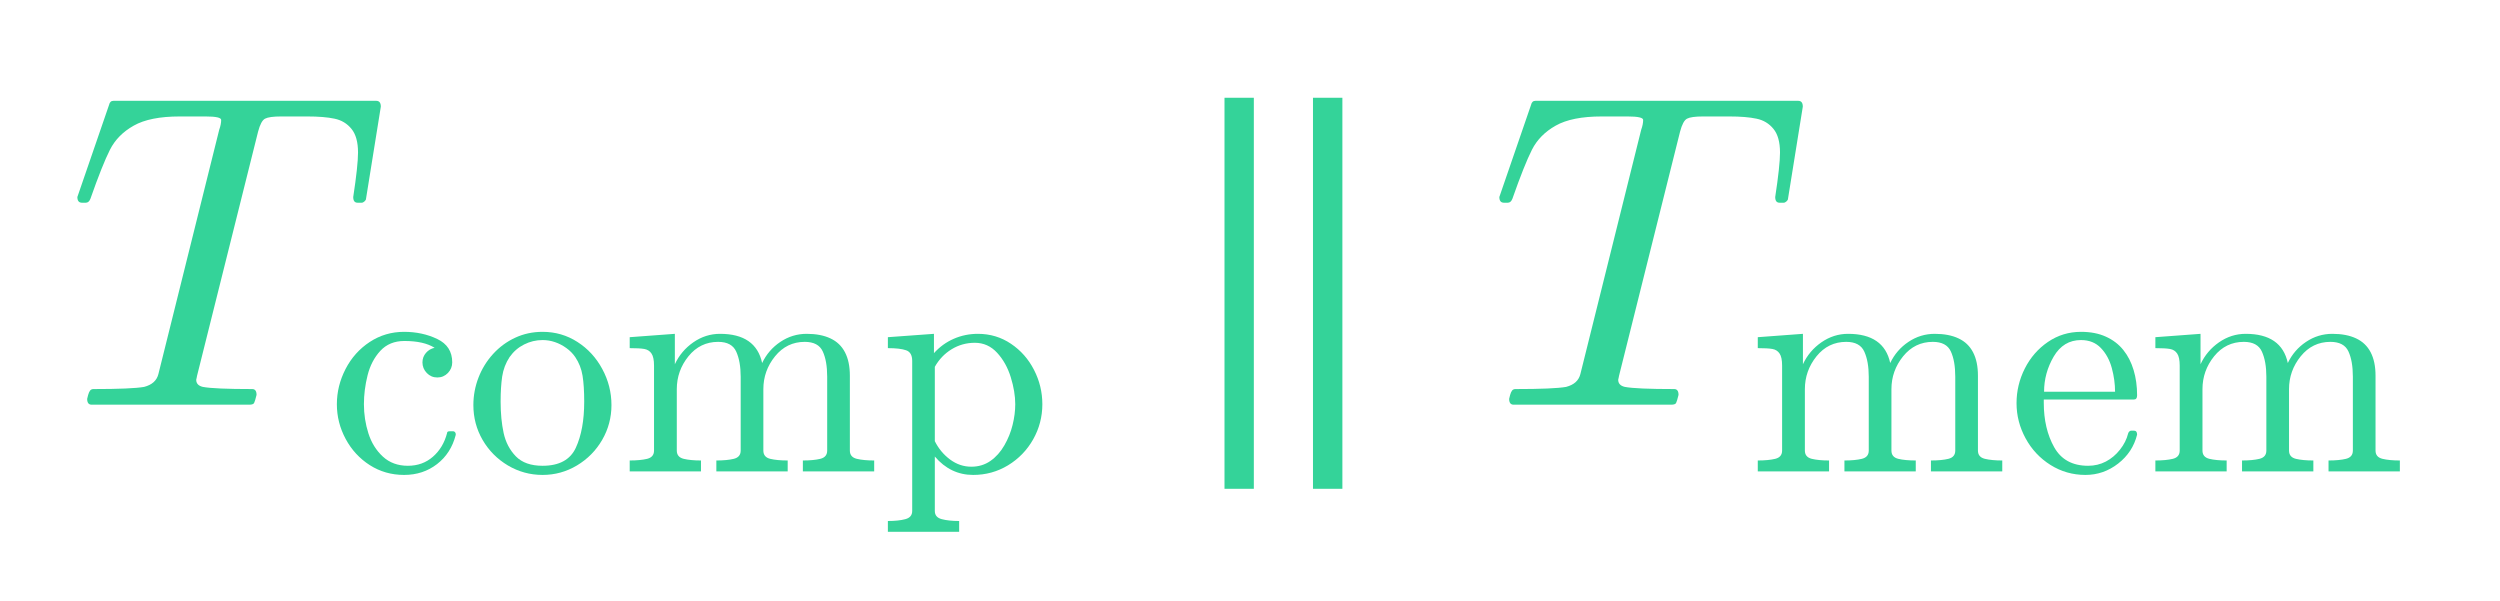
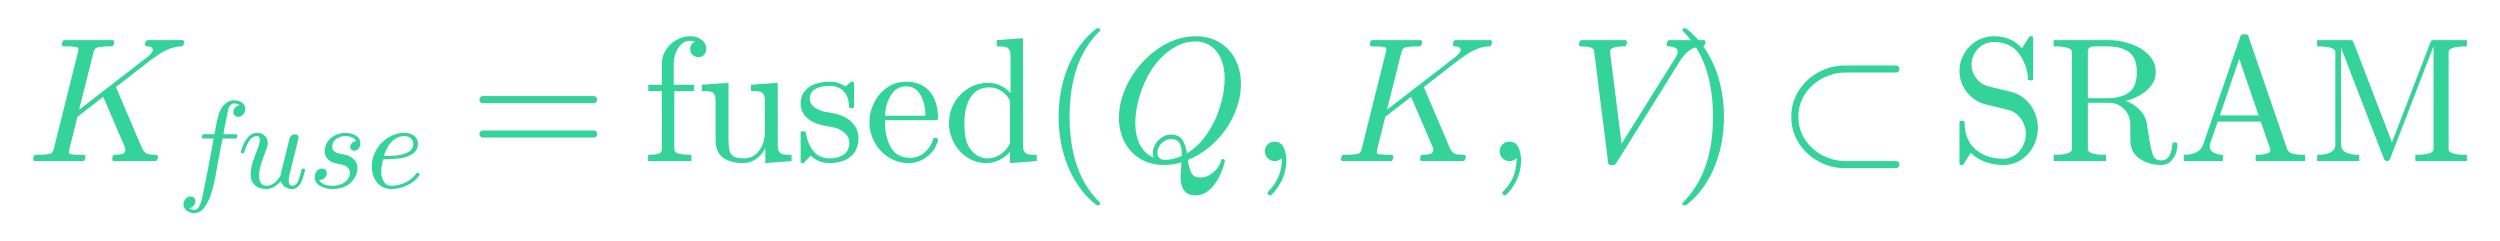
- <svg xmlns="http://www.w3.org/2000/svg" xmlns:xlink="http://www.w3.org/1999/xlink" width="134.88pt" height="32.394pt" viewBox="0 0 134.88 32.394" version="1.1">
+ <svg xmlns="http://www.w3.org/2000/svg" xmlns:xlink="http://www.w3.org/1999/xlink" width="338.88pt" height="32.634pt" viewBox="0 0 338.88 32.634" version="1.1">
  <defs>
    <style type="text/css">*{stroke-linejoin: round; stroke-linecap: butt}</style>
  </defs>
  <g id="figure_1">
    <g id="text_1">
      <g style="fill: #34d399" transform="translate(3.6 21.83438) scale(0.24 -0.24)">
        <defs>
-           <path id="Cmmi10-78" d="M 294 84  Q 297 100 308 140  Q 319 181 336 203  Q 353 225 384 225  Q 934 225 1113 256  Q 1284 300 1319 441  L 2194 3956  Q 2222 4034 2222 4097  Q 2222 4147 1997 4147  L 1625 4147  Q 1197 4147 964 4015  Q 731 3884 622 3668  Q 513 3453 341 2963  Q 319 2906 275 2906  L 219 2906  Q 153 2906 153 2988  L 609 4313  Q 622 4372 672 4372  L 4453 4372  Q 4519 4372 4519 4288  L 4306 2963  Q 4306 2944 4284 2925  Q 4263 2906 4244 2906  L 4184 2906  Q 4122 2906 4122 2988  Q 4191 3441 4191 3628  Q 4191 3853 4097 3968  Q 4003 4084 3853 4115  Q 3703 4147 3463 4147  L 3084 4147  Q 2913 4147 2853 4115  Q 2794 4084 2753 3928  L 1875 416  Q 1872 403 1870 390  Q 1869 378 1863 359  Q 1863 278 1959 256  Q 2125 225 2669 225  Q 2731 225 2731 141  Q 2709 50 2696 25  Q 2684 0 2625 0  L 359 0  Q 294 0 294 84  z " transform="scale(0.015625)" />
-           <path id="Cmr10-7b" d="M 1594 -72  Q 1206 -72 890 129  Q 575 331 394 667  Q 213 1003 213 1381  Q 213 1759 392 2106  Q 572 2453 889 2661  Q 1206 2869 1594 2869  Q 1969 2869 2276 2722  Q 2584 2575 2584 2241  Q 2584 2116 2495 2023  Q 2406 1931 2278 1931  Q 2150 1931 2061 2023  Q 1972 2116 1972 2241  Q 1972 2353 2044 2436  Q 2116 2519 2222 2541  Q 2000 2681 1600 2681  Q 1294 2681 1106 2478  Q 919 2275 844 1975  Q 769 1675 769 1381  Q 769 1072 861 783  Q 953 494 1158 305  Q 1363 116 1672 116  Q 1975 116 2187 302  Q 2400 488 2478 788  Q 2478 825 2528 825  L 2606 825  Q 2625 825 2640 808  Q 2656 791 2656 769  L 2656 750  Q 2559 372 2271 150  Q 1984 -72 1594 -72  z " transform="scale(0.015625)" />
-           <path id="Cmr10-42" d="M 1600 -72  Q 1216 -72 887 123  Q 559 319 368 647  Q 178 975 178 1363  Q 178 1656 283 1928  Q 388 2200 583 2414  Q 778 2628 1037 2748  Q 1297 2869 1600 2869  Q 1994 2869 2317 2661  Q 2641 2453 2828 2104  Q 3016 1756 3016 1363  Q 3016 978 2825 648  Q 2634 319 2307 123  Q 1981 -72 1600 -72  z M 1600 116  Q 2113 116 2284 487  Q 2456 859 2456 1434  Q 2456 1756 2422 1967  Q 2388 2178 2272 2350  Q 2200 2456 2089 2536  Q 1978 2616 1854 2658  Q 1731 2700 1600 2700  Q 1400 2700 1220 2609  Q 1041 2519 922 2350  Q 803 2169 770 1951  Q 738 1734 738 1434  Q 738 1075 800 789  Q 863 503 1052 309  Q 1241 116 1600 116  z " transform="scale(0.015625)" />
-           <path id="Cmr10-38" d="M 191 0  L 191 225  Q 409 225 550 259  Q 691 294 691 428  L 691 2175  Q 691 2347 639 2423  Q 588 2500 491 2517  Q 394 2534 191 2534  L 191 2759  L 1119 2828  L 1119 2203  Q 1247 2478 1498 2653  Q 1750 2828 2047 2828  Q 2784 2828 2913 2228  Q 3041 2497 3287 2662  Q 3534 2828 3828 2828  Q 4119 2828 4317 2734  Q 4516 2641 4616 2448  Q 4716 2256 4716 1966  L 4716 428  Q 4716 294 4858 259  Q 5000 225 5216 225  L 5216 0  L 3750 0  L 3750 225  Q 3969 225 4109 259  Q 4250 294 4250 428  L 4250 1947  Q 4250 2269 4159 2466  Q 4069 2663 3788 2663  Q 3419 2663 3178 2366  Q 2938 2069 2938 1691  L 2938 428  Q 2938 294 3078 259  Q 3219 225 3438 225  L 3438 0  L 1972 0  L 1972 225  Q 2191 225 2331 259  Q 2472 294 2472 428  L 2472 1947  Q 2472 2259 2381 2461  Q 2291 2663 2009 2663  Q 1638 2663 1398 2366  Q 1159 2069 1159 1691  L 1159 428  Q 1159 294 1300 259  Q 1441 225 1656 225  L 1656 0  L 191 0  z " transform="scale(0.015625)" />
-           <path id="Cmr10-7d" d="M 166 -1241  L 166 -1019  Q 384 -1019 525 -981  Q 666 -944 666 -813  L 666 2272  Q 666 2447 541 2490  Q 416 2534 166 2534  L 166 2759  L 1113 2828  L 1113 2431  Q 1288 2625 1520 2726  Q 1753 2828 2016 2828  Q 2394 2828 2697 2623  Q 3000 2419 3170 2086  Q 3341 1753 3341 1381  Q 3341 994 3152 659  Q 2963 325 2636 126  Q 2309 -72 1919 -72  Q 1453 -72 1131 306  L 1131 -813  Q 1131 -944 1273 -981  Q 1416 -1019 1631 -1019  L 1631 -1241  L 166 -1241  z M 1131 622  Q 1244 394 1444 245  Q 1644 97 1881 97  Q 2103 97 2273 215  Q 2444 334 2559 534  Q 2675 734 2729 954  Q 2784 1175 2784 1381  Q 2784 1638 2692 1936  Q 2600 2234 2411 2439  Q 2222 2644 1953 2644  Q 1694 2644 1476 2511  Q 1259 2378 1131 2150  L 1131 622  z " transform="scale(0.015625)" />
-           <path id="STIXGeneral-Regular-438" d="M 2522 -1210  L 2099 -1210  L 2099 4416  L 2522 4416  L 2522 -1210  z M 1248 -1210  L 826 -1210  L 826 4416  L 1248 4416  L 1248 -1210  z " transform="scale(0.015625)" />
+           <path id="Cmmi10-81" d="M 300 0  Q 238 0 238 84  Q 241 100 250 139  Q 259 178 276 201  Q 294 225 319 225  Q 709 225 863 269  Q 947 297 984 441  L 1863 3956  Q 1875 4019 1875 4044  Q 1875 4113 1797 4122  Q 1678 4147 1338 4147  Q 1275 4147 1275 4231  Q 1297 4313 1309 4342  Q 1322 4372 1381 4372  L 3103 4372  Q 3169 4372 3169 4288  Q 3166 4272 3156 4234  Q 3147 4197 3131 4172  Q 3116 4147 3084 4147  Q 2694 4147 2541 4103  Q 2456 4072 2419 3928  L 1900 1856  L 4409 3794  Q 4416 3806 4489 3879  Q 4563 3953 4563 4025  Q 4563 4147 4347 4147  Q 4281 4147 4281 4231  Q 4294 4281 4301 4309  Q 4309 4338 4329 4355  Q 4350 4372 4391 4372  L 5631 4372  Q 5666 4372 5681 4347  Q 5697 4322 5697 4288  Q 5694 4272 5683 4231  Q 5672 4191 5655 4169  Q 5638 4147 5606 4147  Q 5138 4147 4581 3713  Q 4578 3709 4572 3707  Q 4566 3706 4559 3704  Q 4553 3703 4550 3700  L 3231 2675  L 4191 428  Q 4278 288 4378 256  Q 4478 225 4684 225  Q 4750 225 4750 141  Q 4731 66 4712 33  Q 4694 0 4641 0  L 3156 0  Q 3097 0 3097 84  Q 3106 150 3118 187  Q 3131 225 3181 225  Q 3344 225 3458 258  Q 3572 291 3572 409  Q 3572 453 3566 475  L 2772 2322  L 1838 1600  L 1544 416  Q 1528 338 1528 325  Q 1528 259 1606 250  Q 1728 225 2069 225  Q 2131 225 2131 141  Q 2109 50 2096 25  Q 2084 0 2022 0  L 300 0  z " transform="scale(0.015625)" />
+           <path id="Cmmi10-57" d="M 622 -1056  Q 741 -1147 909 -1147  Q 1138 -1147 1281 -641  Q 1341 -397 1606 966  L 1900 2534  L 1350 2534  Q 1288 2534 1288 2619  Q 1313 2759 1369 2759  L 1941 2759  L 2016 3175  Q 2053 3369 2084 3508  Q 2116 3647 2152 3765  Q 2188 3884 2259 4031  Q 2369 4241 2555 4377  Q 2741 4513 2956 4513  Q 3097 4513 3230 4461  Q 3363 4409 3447 4306  Q 3531 4203 3531 4063  Q 3531 3900 3423 3779  Q 3316 3659 3163 3659  Q 3059 3659 2986 3723  Q 2913 3788 2913 3891  Q 2913 4031 3008 4136  Q 3103 4241 3244 4256  Q 3125 4347 2950 4347  Q 2853 4347 2767 4256  Q 2681 4166 2656 4063  Q 2616 3900 2478 3181  L 2400 2759  L 3059 2759  Q 3122 2759 3122 2675  Q 3119 2659 3109 2620  Q 3100 2581 3083 2557  Q 3066 2534 3041 2534  L 2356 2534  L 2059 972  Q 2003 631 1929 279  Q 1856 -72 1723 -442  Q 1591 -813 1384 -1063  Q 1178 -1313 897 -1313  Q 681 -1313 511 -1189  Q 341 -1066 341 -863  Q 341 -700 445 -579  Q 550 -459 709 -459  Q 816 -459 887 -523  Q 959 -588 959 -691  Q 959 -828 857 -942  Q 756 -1056 622 -1056  z " transform="scale(0.015625)" />
+           <path id="Cmmi10-60" d="M 678 697  Q 678 906 734 1126  Q 791 1347 892 1617  Q 994 1888 1069 2088  Q 1153 2322 1153 2472  Q 1153 2663 1013 2663  Q 759 2663 595 2402  Q 431 2141 353 1819  Q 341 1778 300 1778  L 225 1778  Q 172 1778 172 1838  L 172 1856  Q 275 2238 487 2533  Q 700 2828 1025 2828  Q 1253 2828 1411 2678  Q 1569 2528 1569 2297  Q 1569 2178 1516 2047  Q 1488 1969 1388 1706  Q 1288 1444 1234 1272  Q 1181 1100 1147 934  Q 1113 769 1113 603  Q 1113 391 1203 244  Q 1294 97 1497 97  Q 1906 97 2216 603  Q 2222 628 2226 651  Q 2231 675 2234 697  L 2694 2553  Q 2716 2638 2794 2698  Q 2872 2759 2963 2759  Q 3041 2759 3098 2709  Q 3156 2659 3156 2578  Q 3156 2541 3150 2528  L 2688 684  Q 2644 494 2644 372  Q 2644 97 2828 97  Q 3034 97 3136 351  Q 3238 606 3309 941  Q 3322 978 3359 978  L 3438 978  Q 3463 978 3478 956  Q 3494 934 3494 916  Q 3425 641 3361 444  Q 3297 247 3159 87  Q 3022 -72 2816 -72  Q 2613 -72 2452 39  Q 2291 150 2234 341  Q 2088 153 1894 40  Q 1700 -72 1484 -72  Q 1116 -72 897 129  Q 678 331 678 697  z " transform="scale(0.015625)" />
+           <path id="Cmmi10-58" d="M 556 391  Q 728 97 1247 97  Q 1472 97 1675 173  Q 1878 250 2011 403  Q 2144 556 2144 775  Q 2144 941 2025 1047  Q 1906 1153 1734 1191  L 1388 1259  Q 1150 1319 997 1481  Q 844 1644 844 1875  Q 844 2159 998 2378  Q 1153 2597 1406 2712  Q 1659 2828 1931 2828  Q 2222 2828 2451 2689  Q 2681 2550 2681 2278  Q 2681 2131 2598 2018  Q 2516 1906 2369 1906  Q 2284 1906 2223 1961  Q 2163 2016 2163 2100  Q 2163 2175 2205 2245  Q 2247 2316 2317 2358  Q 2388 2400 2463 2400  Q 2406 2538 2251 2600  Q 2097 2663 1919 2663  Q 1756 2663 1593 2597  Q 1431 2531 1332 2404  Q 1234 2278 1234 2106  Q 1234 1991 1315 1903  Q 1397 1816 1516 1778  L 1888 1703  Q 2066 1666 2214 1570  Q 2363 1475 2448 1329  Q 2534 1184 2534 997  Q 2534 759 2401 528  Q 2269 297 2075 159  Q 1734 -72 1241 -72  Q 900 -72 615 84  Q 331 241 331 550  Q 331 725 432 854  Q 534 984 709 984  Q 813 984 883 921  Q 953 859 953 756  Q 953 609 843 500  Q 734 391 588 391  L 556 391  z " transform="scale(0.015625)" />
+           <path id="Cmmi10-3" d="M 1288 -72  Q 981 -72 751 87  Q 522 247 401 517  Q 281 788 281 1088  Q 281 1544 511 1945  Q 741 2347 1134 2587  Q 1528 2828 1978 2828  Q 2253 2828 2458 2686  Q 2663 2544 2663 2278  Q 2663 1909 2369 1729  Q 2075 1550 1706 1508  Q 1338 1466 891 1466  L 872 1466  Q 769 1084 769 813  Q 769 528 900 312  Q 1031 97 1300 97  Q 1681 97 2032 272  Q 2384 447 2606 756  Q 2625 775 2656 775  Q 2688 775 2720 739  Q 2753 703 2753 672  Q 2753 647 2741 634  Q 2506 306 2109 117  Q 1713 -72 1288 -72  z M 909 1631  Q 1281 1631 1597 1665  Q 1913 1700 2169 1839  Q 2425 1978 2425 2272  Q 2425 2391 2359 2480  Q 2294 2569 2189 2616  Q 2084 2663 1972 2663  Q 1700 2663 1483 2516  Q 1266 2369 1125 2133  Q 984 1897 909 1631  z " transform="scale(0.015625)" />
+           <path id="Cmr10-29" d="M 481 850  Q 428 850 393 890  Q 359 931 359 978  Q 359 1031 393 1068  Q 428 1106 481 1106  L 4500 1106  Q 4547 1106 4581 1068  Q 4616 1031 4616 978  Q 4616 931 4581 890  Q 4547 850 4500 850  L 481 850  z M 481 2094  Q 428 2094 393 2131  Q 359 2169 359 2222  Q 359 2269 393 2309  Q 428 2350 481 2350  L 4500 2350  Q 4547 2350 4581 2309  Q 4616 2269 4616 2222  Q 4616 2169 4581 2131  Q 4547 2094 4500 2094  L 481 2094  z " transform="scale(0.015625)" />
+           <path id="Cmr10-50" d="M 206 0  L 206 225  Q 422 225 562 259  Q 703 294 703 428  L 703 2534  L 213 2534  L 213 2759  L 703 2759  L 703 3525  Q 703 3731 789 3911  Q 875 4091 1020 4225  Q 1166 4359 1355 4436  Q 1544 4513 1747 4513  Q 1963 4513 2136 4384  Q 2309 4256 2309 4044  Q 2309 3922 2226 3839  Q 2144 3756 2022 3756  Q 1900 3756 1814 3839  Q 1728 3922 1728 4044  Q 1728 4244 1900 4313  Q 1797 4347 1716 4347  Q 1528 4347 1395 4214  Q 1263 4081 1197 3890  Q 1131 3700 1131 3513  L 1131 2759  L 1869 2759  L 1869 2534  L 1153 2534  L 1153 428  Q 1153 297 1340 261  Q 1528 225 1772 225  L 1772 0  L 206 0  z " transform="scale(0.015625)" />
+           <path id="Cmr10-5a" d="M 691 763  L 691 2175  Q 691 2347 639 2423  Q 588 2500 491 2517  Q 394 2534 191 2534  L 191 2759  L 1159 2828  L 1159 763  Q 1159 513 1195 373  Q 1231 234 1348 165  Q 1466 97 1722 97  Q 2066 97 2269 384  Q 2472 672 2472 1038  L 2472 2175  Q 2472 2347 2419 2423  Q 2366 2500 2270 2517  Q 2175 2534 1972 2534  L 1972 2759  L 2938 2828  L 2938 581  Q 2938 413 2989 336  Q 3041 259 3137 242  Q 3234 225 3438 225  L 3438 0  L 2491 -72  L 2491 469  Q 2372 228 2159 78  Q 1947 -72 1691 -72  Q 1231 -72 961 123  Q 691 319 691 763  z " transform="scale(0.015625)" />
+           <path id="Cmr10-52" d="M 213 -19  L 213 1025  Q 213 1075 269 1075  L 347 1075  Q 384 1075 397 1025  Q 575 97 1259 97  Q 1563 97 1767 234  Q 1972 372 1972 659  Q 1972 866 1812 1011  Q 1653 1156 1434 1209  L 1006 1294  Q 791 1341 614 1437  Q 438 1534 325 1695  Q 213 1856 213 2069  Q 213 2350 361 2529  Q 509 2709 746 2789  Q 984 2869 1259 2869  Q 1588 2869 1831 2694  L 2016 2853  Q 2016 2869 2047 2869  L 2094 2869  Q 2113 2869 2128 2851  Q 2144 2834 2144 2816  L 2144 1978  Q 2144 1919 2094 1919  L 2016 1919  Q 1959 1919 1959 1978  Q 1959 2313 1773 2516  Q 1588 2719 1253 2719  Q 966 2719 755 2612  Q 544 2506 544 2247  Q 544 2069 695 1955  Q 847 1841 1050 1791  L 1484 1709  Q 1703 1659 1892 1540  Q 2081 1422 2192 1240  Q 2303 1059 2303 831  Q 2303 600 2223 429  Q 2144 259 2001 146  Q 1859 34 1665 -19  Q 1472 -72 1259 -72  Q 859 -72 575 197  L 341 -56  Q 341 -72 306 -72  L 269 -72  Q 213 -72 213 -19  z " transform="scale(0.015625)" />
          <path id="Cmr10-82" d="M 1594 -72  Q 1203 -72 876 133  Q 550 338 364 680  Q 178 1022 178 1403  Q 178 1778 348 2115  Q 519 2453 823 2661  Q 1128 2869 1503 2869  Q 1797 2869 2014 2770  Q 2231 2672 2372 2497  Q 2513 2322 2584 2084  Q 2656 1847 2656 1563  Q 2656 1478 2591 1478  L 738 1478  L 738 1409  Q 738 878 952 497  Q 1166 116 1650 116  Q 1847 116 2014 203  Q 2181 291 2304 447  Q 2428 603 2472 781  Q 2478 803 2495 820  Q 2513 838 2534 838  L 2591 838  Q 2656 838 2656 756  Q 2566 394 2266 161  Q 1966 -72 1594 -72  z M 744 1638  L 2203 1638  Q 2203 1878 2136 2125  Q 2069 2372 1912 2536  Q 1756 2700 1503 2700  Q 1141 2700 942 2361  Q 744 2022 744 1638  z " transform="scale(0.015625)" />
+           <path id="Cmr10-49" d="M 1563 -72  Q 1184 -72 871 133  Q 559 338 386 672  Q 213 1006 213 1381  Q 213 1769 402 2101  Q 591 2434 916 2631  Q 1241 2828 1631 2828  Q 1866 2828 2075 2729  Q 2284 2631 2438 2456  L 2438 3788  Q 2438 3959 2386 4036  Q 2334 4113 2239 4130  Q 2144 4147 1941 4147  L 1941 4372  L 2888 4441  L 2888 581  Q 2888 413 2939 336  Q 2991 259 3086 242  Q 3181 225 3384 225  L 3384 0  L 2419 -72  L 2419 331  Q 2253 141 2025 34  Q 1797 -72 1563 -72  z M 909 556  Q 1019 347 1201 222  Q 1384 97 1600 97  Q 1866 97 2087 250  Q 2309 403 2419 647  L 2419 2181  Q 2344 2322 2230 2433  Q 2116 2544 1973 2603  Q 1831 2663 1672 2663  Q 1338 2663 1134 2473  Q 931 2284 850 1990  Q 769 1697 769 1375  Q 769 1119 795 928  Q 822 738 909 556  z " transform="scale(0.015625)" />
+           <path id="Cmr10-77" d="M 1984 -1588  Q 1628 -1306 1370 -942  Q 1113 -578 948 -165  Q 784 247 703 697  Q 622 1147 622 1600  Q 622 2059 703 2509  Q 784 2959 951 3375  Q 1119 3791 1378 4153  Q 1638 4516 1984 4788  Q 1984 4800 2016 4800  L 2075 4800  Q 2094 4800 2109 4783  Q 2125 4766 2125 4744  Q 2125 4716 2113 4703  Q 1800 4397 1592 4047  Q 1384 3697 1257 3301  Q 1131 2906 1075 2482  Q 1019 2059 1019 1600  Q 1019 -434 2106 -1491  Q 2125 -1509 2125 -1544  Q 2125 -1559 2108 -1579  Q 2091 -1600 2075 -1600  L 2016 -1600  Q 1984 -1600 1984 -1588  z " transform="scale(0.015625)" />
+           <path id="Cmmi10-3c" d="M 1947 -141  Q 1466 -141 1094 79  Q 722 300 520 692  Q 319 1084 319 1563  Q 319 2259 714 2950  Q 1109 3641 1756 4077  Q 2403 4513 3109 4513  Q 3475 4513 3778 4381  Q 4081 4250 4290 4017  Q 4500 3784 4614 3471  Q 4728 3159 4728 2791  Q 4728 2366 4581 1936  Q 4434 1506 4171 1136  Q 3909 766 3559 484  Q 3209 203 2809 38  Q 2850 -256 2934 -425  Q 3019 -594 3256 -594  Q 3506 -594 3726 -412  Q 3947 -231 4006 13  Q 4019 72 4078 72  Q 4147 72 4147 -13  Q 4100 -219 4008 -430  Q 3916 -641 3786 -823  Q 3656 -1006 3478 -1123  Q 3300 -1241 3084 -1241  Q 2547 -1241 2547 -550  Q 2547 -509 2562 -332  Q 2578 -156 2578 -44  Q 2269 -141 1947 -141  z M 1709 300  Q 1709 44 1991 44  Q 2275 44 2591 184  L 2591 244  Q 2591 503 2509 648  Q 2428 794 2194 794  Q 2078 794 1964 723  Q 1850 653 1779 539  Q 1709 425 1709 300  z M 1544 288  Q 1544 456 1637 612  Q 1731 769 1881 864  Q 2031 959 2203 959  Q 2481 959 2607 771  Q 2734 584 2778 281  Q 3188 525 3500 978  Q 3813 1431 3977 1973  Q 4141 2516 4141 3003  Q 4141 3356 4023 3656  Q 3906 3956 3664 4140  Q 3422 4325 3066 4325  Q 2722 4325 2403 4156  Q 2084 3988 1813 3706  Q 1550 3434 1342 3032  Q 1134 2631 1021 2193  Q 909 1756 909 1356  Q 909 947 1068 612  Q 1228 278 1569 128  Q 1544 194 1544 288  z " transform="scale(0.015625)" />
+           <path id="Cmmi10-2c" d="M 634 -1153  Q 634 -1125 659 -1100  Q 891 -878 1019 -587  Q 1147 -297 1147 25  L 1147 103  Q 1044 0 891 0  Q 744 0 641 103  Q 538 206 538 353  Q 538 503 641 603  Q 744 703 891 703  Q 1119 703 1216 492  Q 1313 281 1313 25  Q 1313 -331 1170 -651  Q 1028 -972 769 -1228  Q 744 -1241 728 -1241  Q 697 -1241 665 -1212  Q 634 -1184 634 -1153  z " transform="scale(0.015625)" />
+           <path id="Cmmi10-7e" d="M 1409 -72  L 897 4006  Q 850 4147 416 4147  Q 353 4147 353 4231  Q 366 4300 384 4336  Q 403 4372 459 4372  L 2022 4372  Q 2056 4372 2072 4347  Q 2088 4322 2088 4288  Q 2063 4147 2003 4147  Q 1503 4147 1472 3975  L 1894 628  L 3866 3775  Q 3922 3881 3922 3944  Q 3922 4056 3820 4101  Q 3719 4147 3584 4147  Q 3519 4147 3519 4231  Q 3531 4281 3540 4309  Q 3550 4338 3569 4355  Q 3588 4372 3628 4372  L 4863 4372  Q 4922 4372 4922 4288  Q 4897 4147 4838 4147  Q 4356 4147 4084 3725  Q 4072 3713 4063 3713  L 1703 -72  Q 1656 -141 1581 -141  L 1491 -141  Q 1419 -141 1409 -72  z " transform="scale(0.015625)" />
+           <path id="Cmr10-44" d="M 416 -1600  Q 359 -1600 359 -1544  Q 359 -1516 372 -1503  Q 1466 -434 1466 1600  Q 1466 3634 384 4691  Q 359 4706 359 4744  Q 359 4766 376 4783  Q 394 4800 416 4800  L 475 4800  Q 494 4800 506 4788  Q 966 4425 1272 3906  Q 1578 3388 1720 2800  Q 1863 2213 1863 1600  Q 1863 1147 1786 708  Q 1709 269 1542 -157  Q 1375 -584 1119 -945  Q 863 -1306 506 -1588  Q 494 -1600 475 -1600  L 416 -1600  z " transform="scale(0.015625)" />
+           <path id="Cmsy10-32" d="M 531 1600  Q 531 2116 800 2542  Q 1069 2969 1519 3212  Q 1969 3456 2478 3456  L 4325 3456  Q 4375 3456 4408 3415  Q 4441 3375 4441 3328  Q 4441 3275 4408 3237  Q 4375 3200 4325 3200  L 2497 3200  Q 2163 3200 1855 3081  Q 1547 2963 1303 2744  Q 1059 2525 923 2234  Q 788 1944 788 1600  Q 788 1256 923 967  Q 1059 678 1304 456  Q 1550 234 1856 117  Q 2163 0 2497 0  L 4325 0  Q 4375 0 4408 -37  Q 4441 -75 4441 -128  Q 4441 -175 4408 -215  Q 4375 -256 4325 -256  L 2478 -256  Q 1969 -256 1519 -12  Q 1069 231 800 657  Q 531 1084 531 1600  z " transform="scale(0.015625)" />
+           <path id="Cmr10-37" d="M 359 -91  L 359 1403  Q 359 1453 416 1453  L 494 1453  Q 513 1453 528 1437  Q 544 1422 544 1403  Q 544 775 933 429  Q 1322 84 1953 84  Q 2175 84 2362 212  Q 2550 341 2654 548  Q 2759 756 2759 978  Q 2759 1172 2681 1355  Q 2603 1538 2456 1672  Q 2309 1806 2125 1850  L 1294 2053  Q 881 2163 620 2502  Q 359 2841 359 3263  Q 359 3594 528 3884  Q 697 4175 983 4344  Q 1269 4513 1600 4513  Q 2241 4513 2619 4078  L 2881 4494  Q 2900 4513 2925 4513  L 2969 4513  Q 2988 4513 3005 4498  Q 3022 4484 3022 4459  L 3022 2975  Q 3022 2919 2969 2919  L 2894 2919  Q 2834 2919 2834 2975  Q 2834 3138 2779 3331  Q 2725 3525 2628 3703  Q 2531 3881 2419 3994  Q 2109 4306 1600 4306  Q 1381 4306 1197 4195  Q 1013 4084 903 3893  Q 794 3703 794 3494  Q 794 3219 964 2995  Q 1134 2772 1409 2700  L 2241 2497  Q 2447 2447 2630 2317  Q 2813 2188 2934 2016  Q 3056 1844 3125 1633  Q 3194 1422 3194 1197  Q 3194 850 3034 542  Q 2875 234 2586 46  Q 2297 -141 1953 -141  Q 1741 -141 1519 -94  Q 1297 -47 1109 50  Q 922 147 769 300  L 500 -122  Q 481 -141 453 -141  L 416 -141  Q 359 -141 359 -91  z " transform="scale(0.015625)" />
+           <path id="Cmr10-69" d="M 213 0  L 213 225  Q 872 225 872 428  L 872 3944  Q 872 4147 213 4147  L 213 4372  L 2222 4372  Q 2581 4372 2976 4242  Q 3372 4113 3637 3847  Q 3903 3581 3903 3213  Q 3903 2944 3742 2733  Q 3581 2522 3329 2380  Q 3078 2238 2816 2175  Q 3103 2075 3318 1856  Q 3534 1638 3578 1356  L 3669 788  Q 3731 403 3800 214  Q 3869 25 4103 25  Q 4303 25 4401 211  Q 4500 397 4500 616  Q 4500 638 4520 655  Q 4541 672 4563 672  L 4622 672  Q 4684 672 4684 588  Q 4684 413 4615 245  Q 4547 78 4417 -31  Q 4288 -141 4109 -141  Q 3647 -141 3314 89  Q 2981 319 2981 763  L 2981 1331  Q 2981 1650 2759 1878  Q 2538 2106 2216 2106  L 1447 2106  L 1447 428  Q 1447 225 2106 225  L 2106 0  L 213 0  z M 1447 2272  L 2131 2272  Q 2663 2272 2941 2486  Q 3219 2700 3219 3213  Q 3219 3722 2944 3934  Q 2669 4147 2131 4147  L 1772 4147  Q 1656 4147 1592 4137  Q 1528 4128 1487 4083  Q 1447 4038 1447 3944  L 1447 2272  z " transform="scale(0.015625)" />
+           <path id="Cmr10-56" d="M 206 0  L 206 225  Q 778 225 909 603  L 2253 4513  Q 2272 4581 2356 4581  L 2438 4581  Q 2522 4581 2541 4513  L 3944 428  Q 4003 294 4170 259  Q 4338 225 4588 225  L 4588 0  L 2803 0  L 2803 225  Q 3334 225 3334 397  L 3334 428  L 2988 1428  L 1434 1428  L 1147 603  Q 1141 581 1141 538  Q 1141 378 1292 301  Q 1444 225 1619 225  L 1619 0  L 206 0  z M 1509 1650  L 2913 1650  L 2209 3694  L 1509 1650  z " transform="scale(0.015625)" />
+           <path id="Cmr10-17" d="M 225 0  L 225 225  Q 884 225 884 603  L 884 3944  Q 884 4147 225 4147  L 225 4372  L 1434 4372  Q 1513 4372 1538 4300  L 2931 678  L 4325 4300  Q 4350 4372 4428 4372  L 5638 4372  L 5638 4147  Q 4978 4147 4978 3944  L 4978 428  Q 4978 225 5638 225  L 5638 0  L 3775 0  L 3775 225  Q 4434 225 4434 428  L 4434 4153  L 2859 72  Q 2831 0 2753 0  Q 2672 0 2644 72  L 1088 4103  L 1088 603  Q 1088 225 1747 225  L 1747 0  L 225 0  z " transform="scale(0.015625)" />
        </defs>
-         <use xlink:href="#Cmmi10-78" />
-         <use xlink:href="#Cmr10-7b" transform="translate(58.39844 -14.99996) scale(0.7)" />
-         <use xlink:href="#Cmr10-42" transform="translate(89.46777 -14.99996) scale(0.7)" />
-         <use xlink:href="#Cmr10-38" transform="translate(124.4678 -14.99996) scale(0.7)" />
-         <use xlink:href="#Cmr10-7d" transform="translate(182.7783 -14.99996) scale(0.7)" />
-         <use xlink:href="#STIXGeneral-Regular-438" transform="translate(247.3611 0)" />
-         <use xlink:href="#Cmmi10-78" transform="translate(319.6611 0)" />
-         <use xlink:href="#Cmr10-38" transform="translate(378.0596 -14.99996) scale(0.7)" />
-         <use xlink:href="#Cmr10-82" transform="translate(436.3701 -14.99996) scale(0.7)" />
-         <use xlink:href="#Cmr10-38" transform="translate(467.4394 -14.99996) scale(0.7)" />
+         <use xlink:href="#Cmmi10-81" />
+         <use xlink:href="#Cmmi10-57" transform="translate(84.91211 -14.99996) scale(0.7)" />
+         <use xlink:href="#Cmmi10-60" transform="translate(119.126 -14.99996) scale(0.7)" />
+         <use xlink:href="#Cmmi10-58" transform="translate(159.1504 -14.99996) scale(0.7)" />
+         <use xlink:href="#Cmmi10-3" transform="translate(191.8945 -14.99996) scale(0.7)" />
+         <use xlink:href="#Cmr10-29" transform="translate(250.1541 0)" />
+         <use xlink:href="#Cmr10-50" transform="translate(347.8397 0)" />
+         <use xlink:href="#Cmr10-5a" transform="translate(378.3572 0)" />
+         <use xlink:href="#Cmr10-52" transform="translate(433.8748 0)" />
+         <use xlink:href="#Cmr10-82" transform="translate(473.2791 0)" />
+         <use xlink:href="#Cmr10-49" transform="translate(517.6639 0)" />
+         <use xlink:href="#Cmr10-77" transform="translate(573.1815 0)" />
+         <use xlink:href="#Cmmi10-3c" transform="translate(611.9998 0)" />
+         <use xlink:href="#Cmmi10-2c" transform="translate(691.0037 0)" />
+         <use xlink:href="#Cmmi10-81" transform="translate(738.6893 0)" />
+         <use xlink:href="#Cmmi10-2c" transform="translate(823.6014 0)" />
+         <use xlink:href="#Cmmi10-7e" transform="translate(871.2871 0)" />
+         <use xlink:href="#Cmr10-44" transform="translate(929.5878 0)" />
+         <use xlink:href="#Cmsy10-32" transform="translate(988.4062 0)" />
+         <use xlink:href="#Cmr10-37" transform="translate(1086.092 0)" />
+         <use xlink:href="#Cmr10-69" transform="translate(1141.609 0)" />
+         <use xlink:href="#Cmr10-56" transform="translate(1215.193 0)" />
+         <use xlink:href="#Cmr10-17" transform="translate(1290.193 0)" />
      </g>
    </g>
  </g>
</svg>
